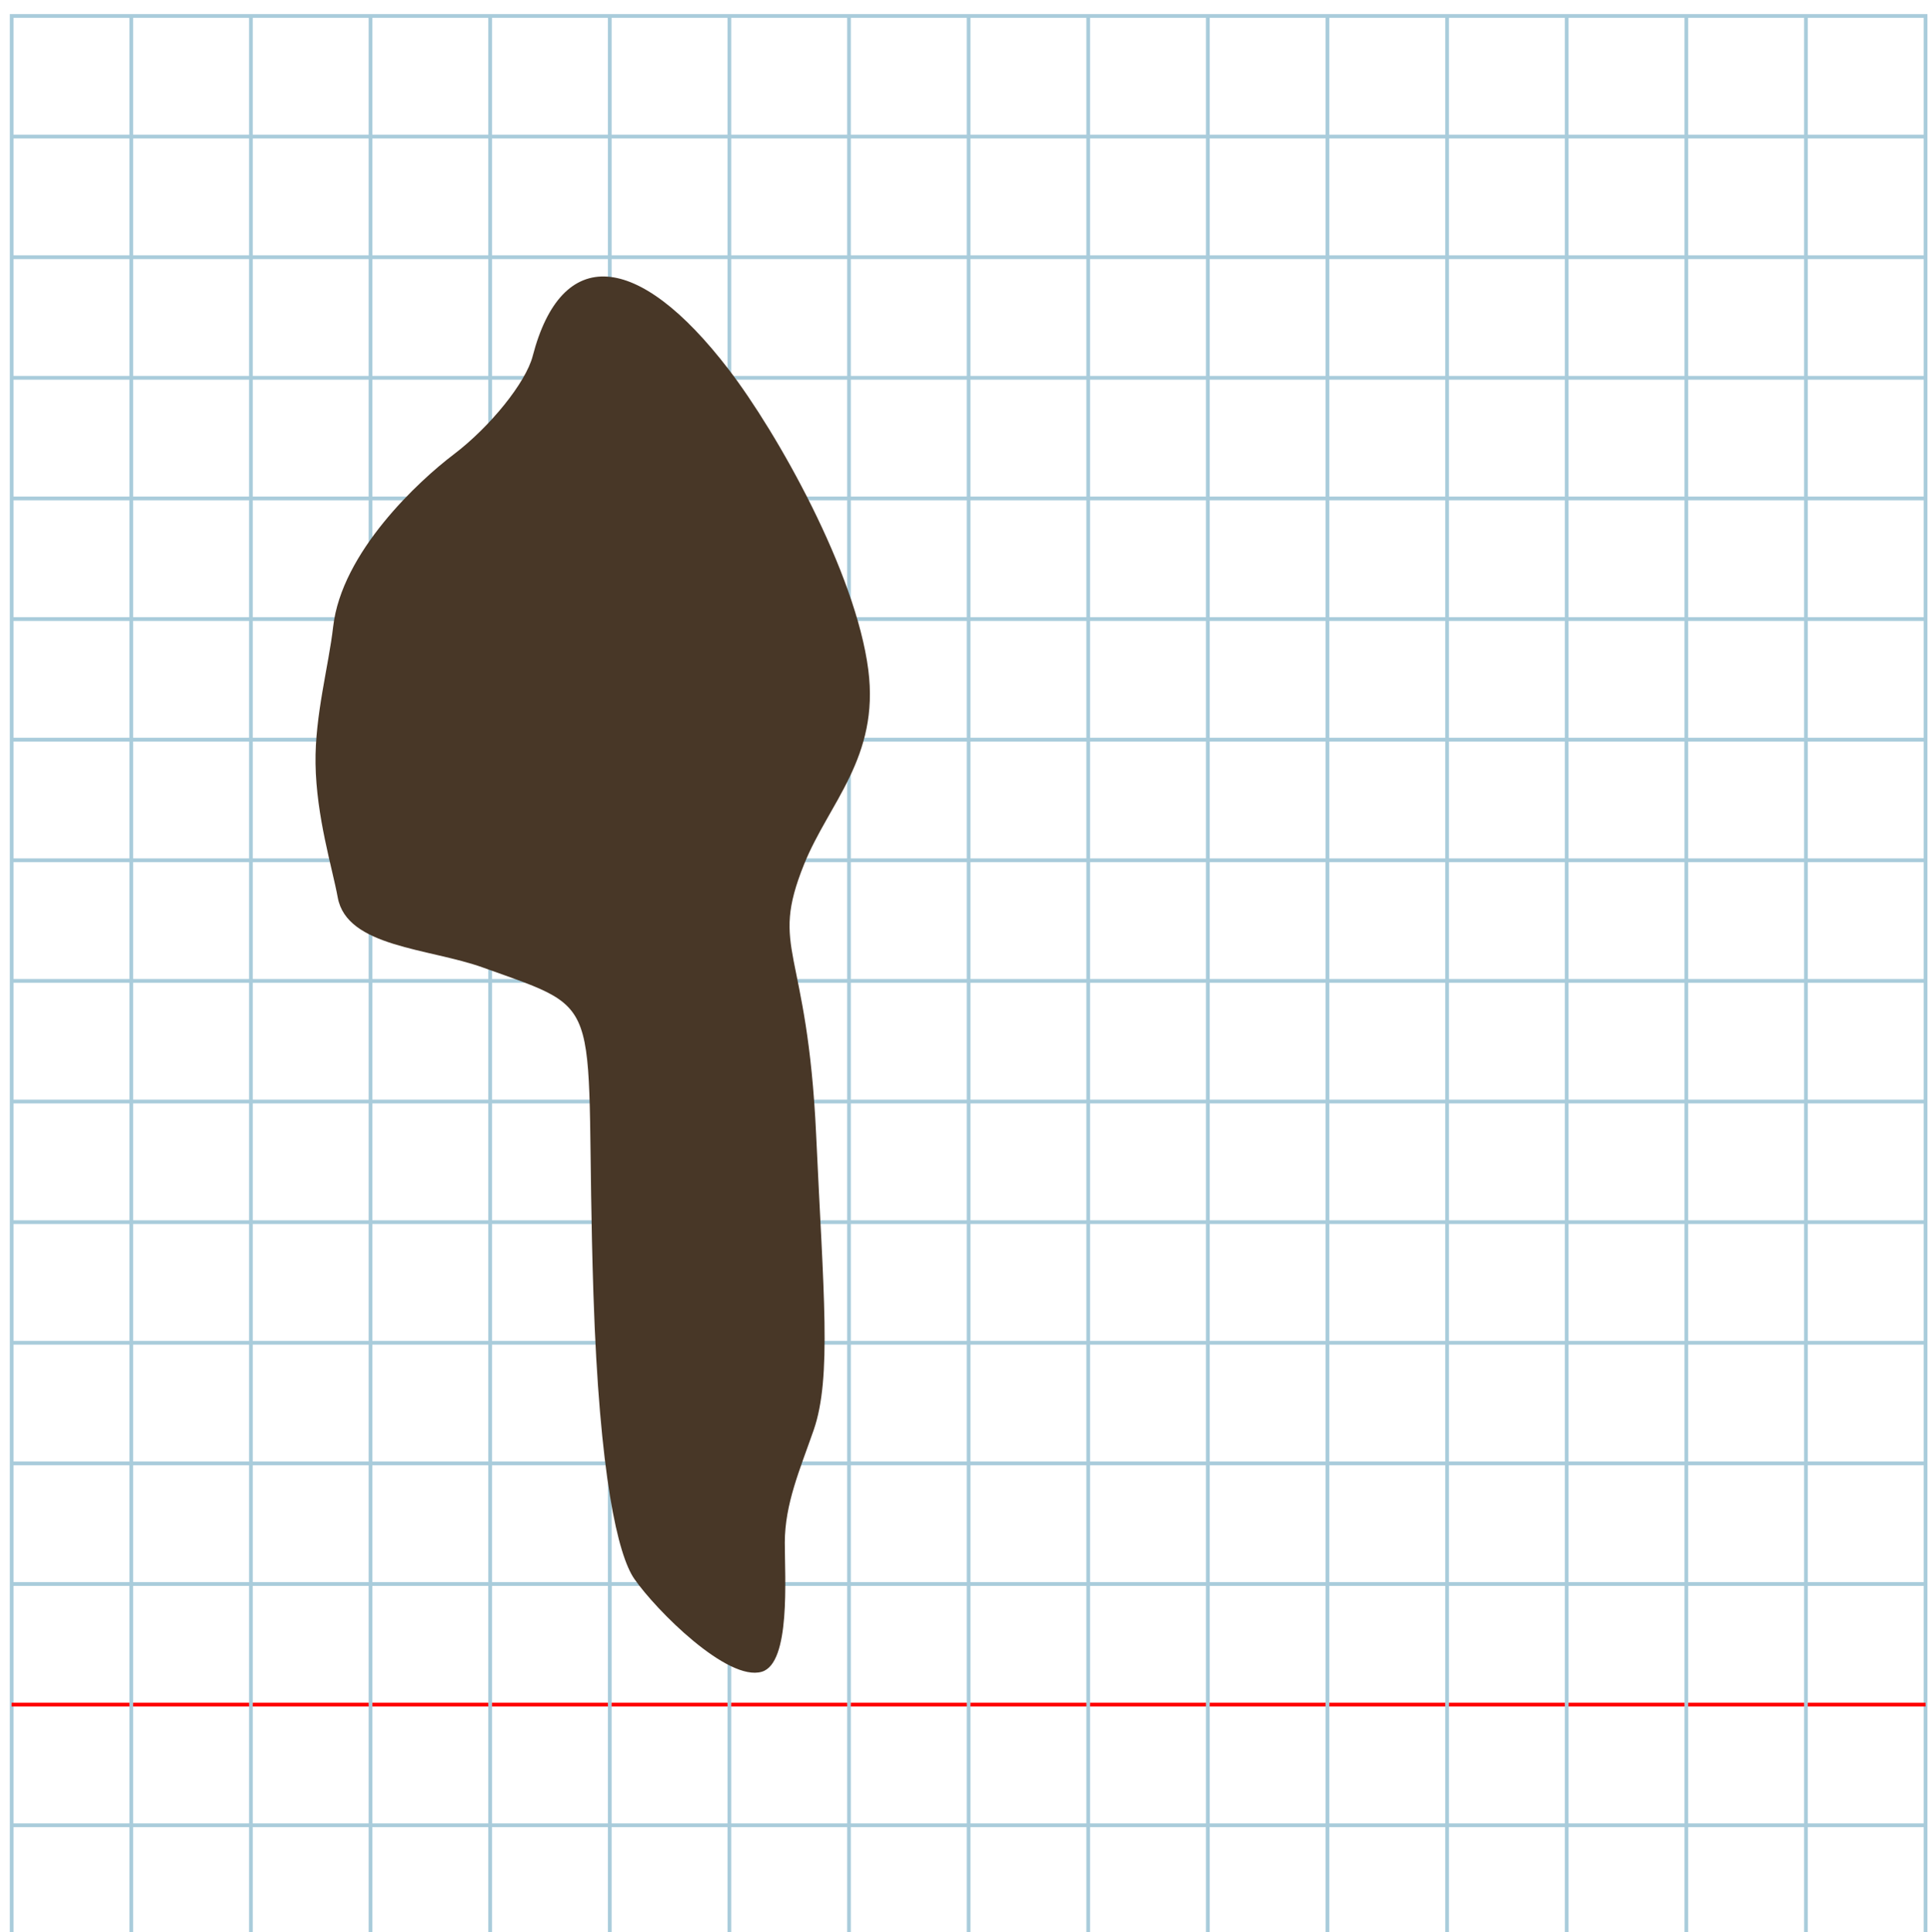
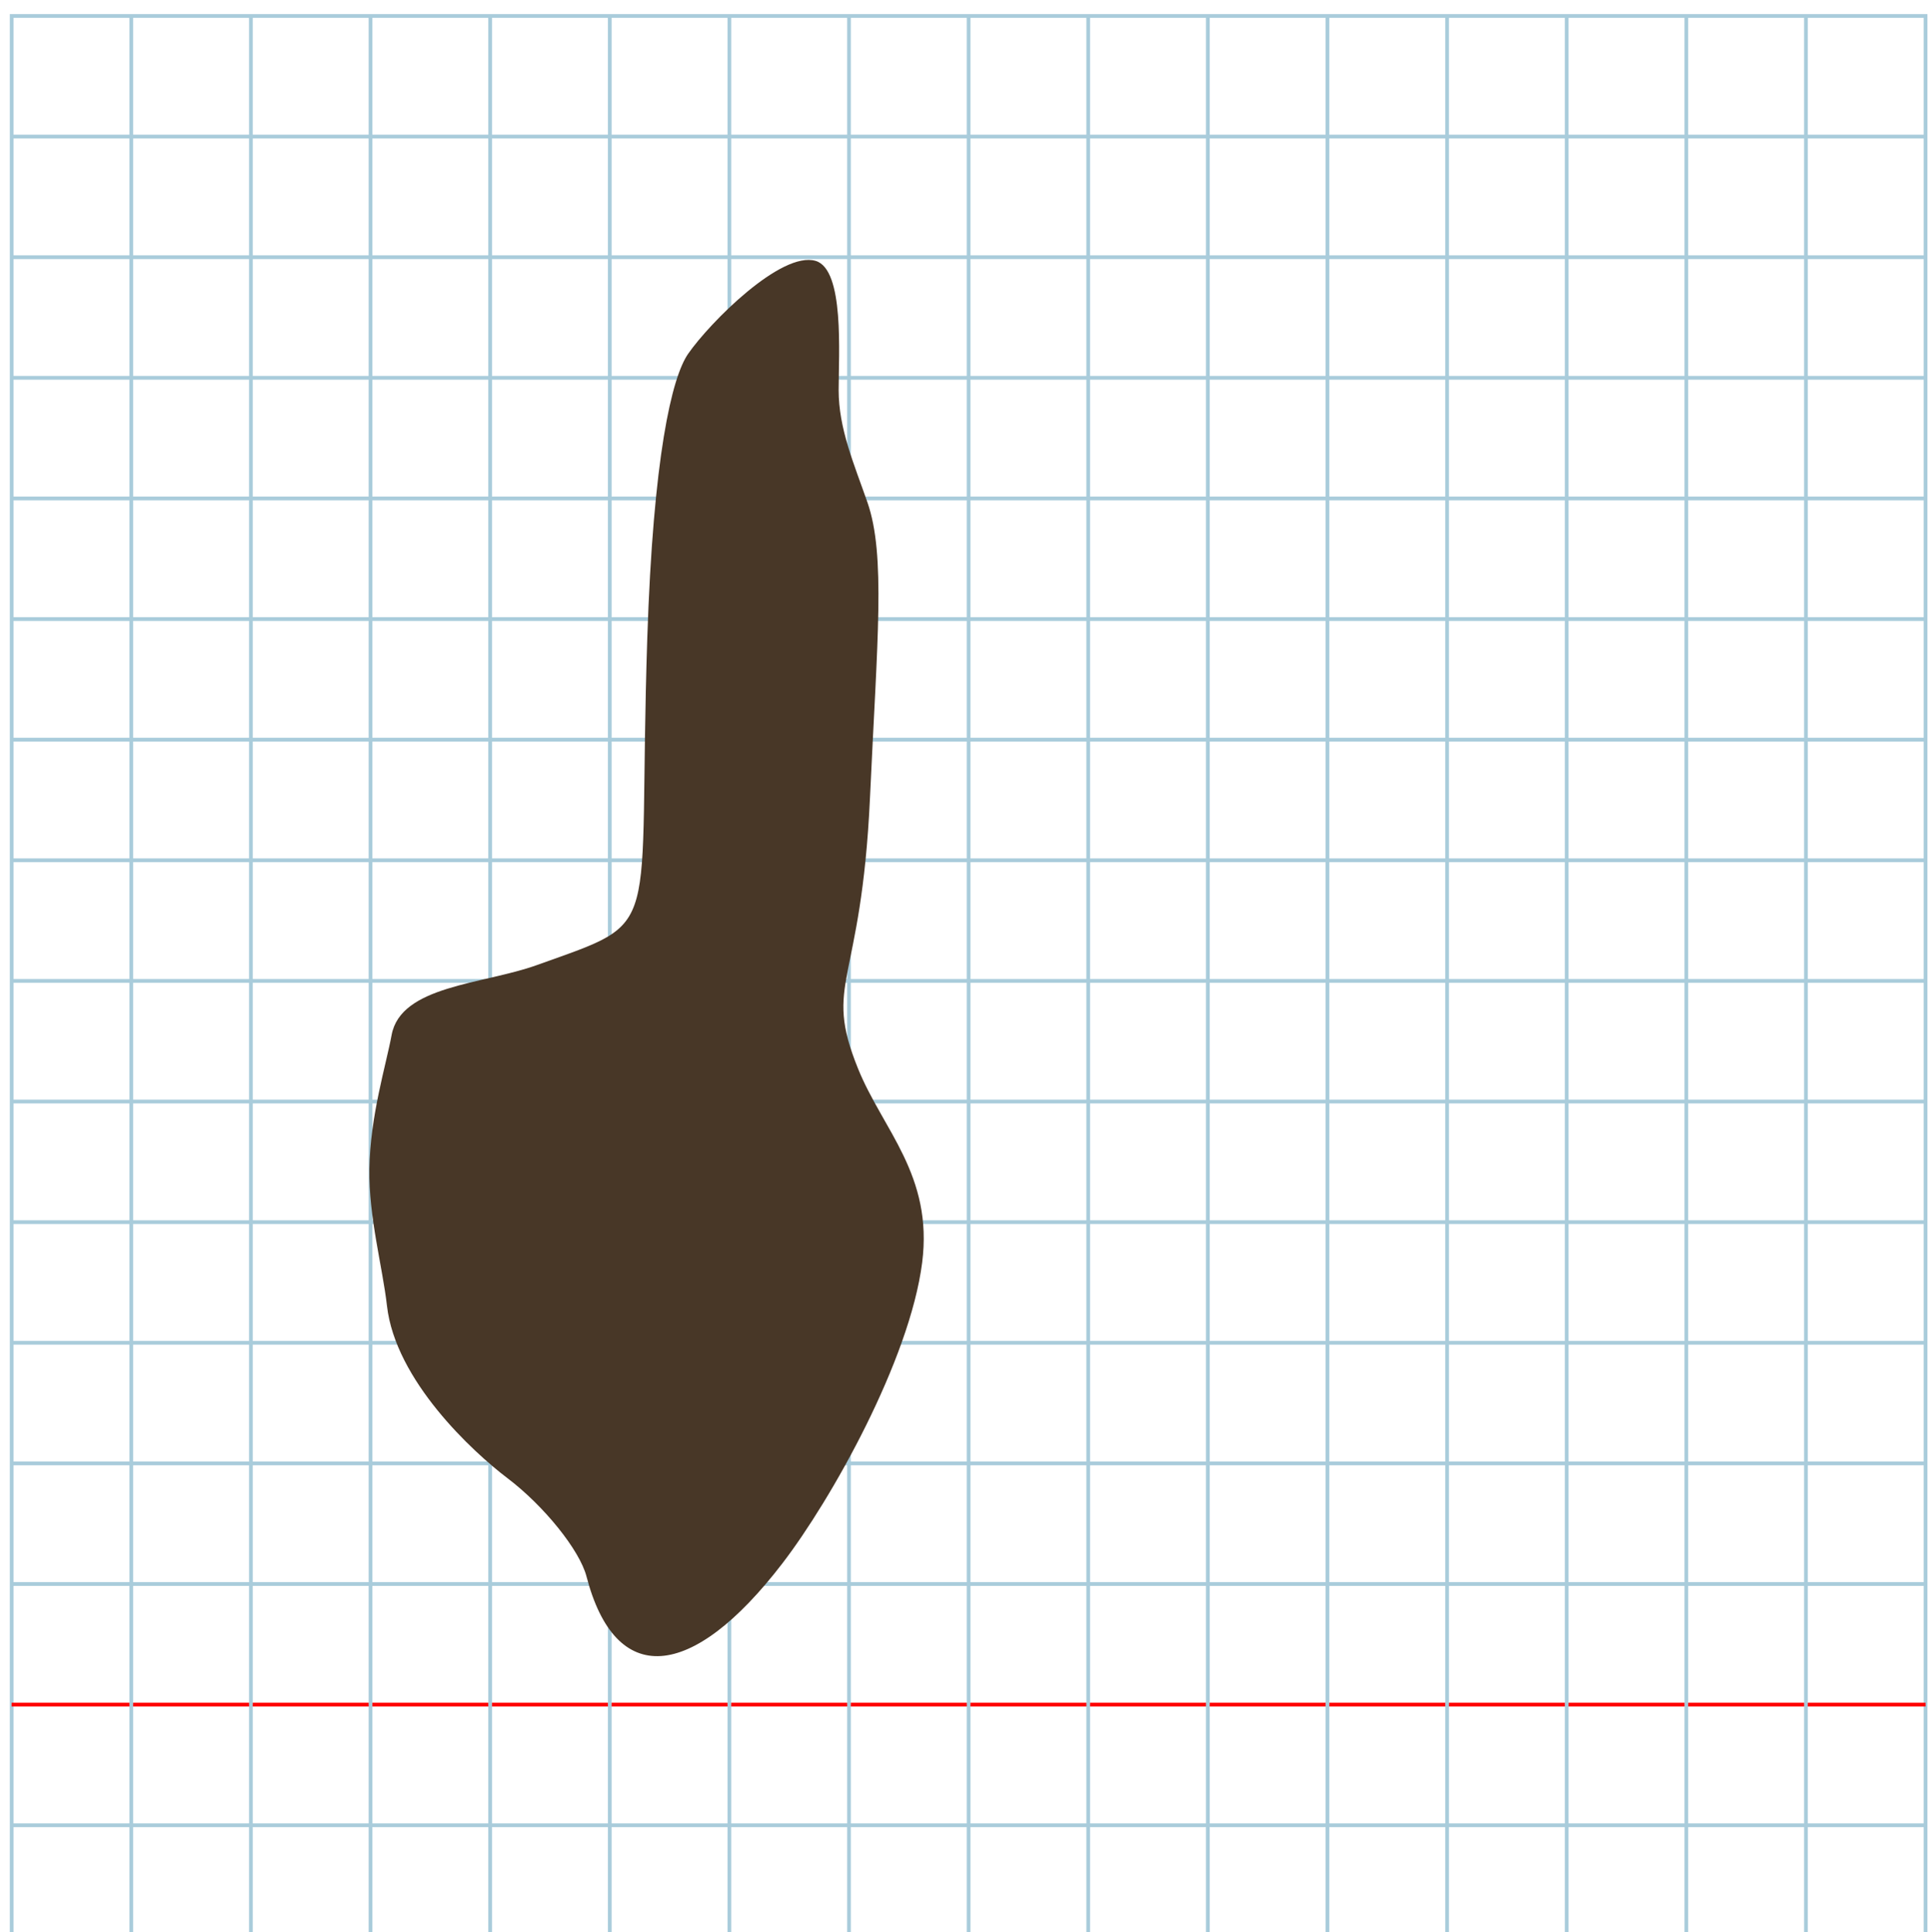
<svg xmlns="http://www.w3.org/2000/svg" version="1.1" id="Layer_1" x="0px" y="0px" width="1066.667" height="1066.667" viewBox="0 0 1000 1000" enable-background="new 0 0 512 512" xml:space="preserve">
  <defs id="defs70" />
  <g id="Grid" transform="matrix(1.93559,0,0,1.951787,6.040629,8.265193)">
    <rect x="0" stroke-miterlimit="10" width="512" height="512" id="rect4" y="0" style="fill:none;stroke:#a9ccdb;stroke-miterlimit:10" />
    <line stroke-miterlimit="10" x1="0" y1="32" x2="512" y2="32" id="line6" style="fill:none;stroke:#a9ccdb;stroke-miterlimit:10" />
    <line stroke-miterlimit="10" x1="0" y1="64" x2="512" y2="64" id="line8" style="fill:none;stroke:#a9ccdb;stroke-miterlimit:10" />
    <line stroke-miterlimit="10" x1="0" y1="96" x2="512" y2="96" id="line10" style="fill:none;stroke:#a9ccdb;stroke-miterlimit:10" />
    <line stroke-miterlimit="10" x1="0" y1="128" x2="512" y2="128" id="line12" style="fill:none;stroke:#a9ccdb;stroke-miterlimit:10" />
    <line stroke-miterlimit="10" x1="0" y1="160" x2="512" y2="160" id="line14" style="fill:none;stroke:#a9ccdb;stroke-miterlimit:10" />
    <line stroke-miterlimit="10" x1="0" y1="192" x2="512" y2="192" id="line16" style="fill:none;stroke:#a9ccdb;stroke-miterlimit:10" />
    <line stroke-miterlimit="10" x1="0" y1="224" x2="512" y2="224" id="line18" style="fill:none;stroke:#a9ccdb;stroke-miterlimit:10" />
    <line stroke-miterlimit="10" x1="0" y1="256" x2="512" y2="256" id="line20" style="fill:none;stroke:#a9ccdb;stroke-miterlimit:10" />
    <line stroke-miterlimit="10" x1="0" y1="288" x2="512" y2="288" id="line22" style="fill:none;stroke:#a9ccdb;stroke-miterlimit:10" />
    <line stroke-miterlimit="10" x1="0" y1="320" x2="512" y2="320" id="line24" style="fill:none;stroke:#a9ccdb;stroke-miterlimit:10" />
    <line stroke-miterlimit="10" x1="0" y1="352" x2="512" y2="352" id="line26" style="fill:none;stroke:#a9ccdb;stroke-miterlimit:10" />
    <line stroke-miterlimit="10" x1="0" y1="384" x2="512" y2="384" id="line28" style="fill:none;stroke:#a9ccdb;stroke-miterlimit:10" />
    <line stroke-miterlimit="10" x1="0" y1="416" x2="512" y2="416" id="line30" style="fill:none;stroke:#a9ccdb;stroke-miterlimit:10" />
    <line stroke-miterlimit="10" x1="0" y1="448" x2="512" y2="448" id="line32" style="fill:none;stroke:#ff0000;stroke-miterlimit:10" />
    <line stroke-miterlimit="10" x1="0" y1="480" x2="512" y2="480" id="line34" style="fill:none;stroke:#a9ccdb;stroke-miterlimit:10" />
    <line stroke-miterlimit="10" x1="32" y1="0" x2="32" y2="512" id="line36" style="fill:none;stroke:#a9ccdb;stroke-miterlimit:10" />
    <line stroke-miterlimit="10" x1="64" y1="0" x2="64" y2="512" id="line38" style="fill:none;stroke:#a9ccdb;stroke-miterlimit:10" />
    <line stroke-miterlimit="10" x1="96" y1="0" x2="96" y2="512" id="line40" style="fill:none;stroke:#a9ccdb;stroke-miterlimit:10" />
    <line stroke-miterlimit="10" x1="128" y1="0" x2="128" y2="512" id="line42" style="fill:none;stroke:#a9ccdb;stroke-miterlimit:10" />
    <line stroke-miterlimit="10" x1="160" y1="0" x2="160" y2="512" id="line44" style="fill:none;stroke:#a9ccdb;stroke-miterlimit:10" />
    <line stroke-miterlimit="10" x1="192" y1="0" x2="192" y2="512" id="line46" style="fill:none;stroke:#a9ccdb;stroke-miterlimit:10" />
    <line stroke-miterlimit="10" x1="224" y1="0" x2="224" y2="512" id="line48" style="fill:none;stroke:#a9ccdb;stroke-miterlimit:10" />
    <line stroke-miterlimit="10" x1="256" y1="0" x2="256" y2="512" id="line50" style="fill:none;stroke:#a9ccdb;stroke-miterlimit:10" />
    <line stroke-miterlimit="10" x1="288" y1="0" x2="288" y2="512" id="line52" style="fill:none;stroke:#a9ccdb;stroke-miterlimit:10" />
    <line stroke-miterlimit="10" x1="320" y1="0" x2="320" y2="512" id="line54" style="fill:none;stroke:#a9ccdb;stroke-miterlimit:10" />
    <line stroke-miterlimit="10" x1="352" y1="0" x2="352" y2="512" id="line56" style="fill:none;stroke:#a9ccdb;stroke-miterlimit:10" />
    <line stroke-miterlimit="10" x1="384" y1="0" x2="384" y2="512" id="line58" style="fill:none;stroke:#a9ccdb;stroke-miterlimit:10" />
    <line stroke-miterlimit="10" x1="416" y1="0" x2="416" y2="512" id="line60" style="fill:none;stroke:#a9ccdb;stroke-miterlimit:10" />
    <line stroke-miterlimit="10" x1="448" y1="0" x2="448" y2="512" id="line62" style="fill:none;stroke:#a9ccdb;stroke-miterlimit:10" />
    <line stroke-miterlimit="10" x1="480" y1="0" x2="480" y2="512" id="line64" style="fill:none;stroke:#a9ccdb;stroke-miterlimit:10" />
  </g>
-   <g id="g64" transform="translate(-332.373,27.87645)">
-     <path style="fill:#483727;stroke-width:9.873" d="M 660.815,789.66 C 652.368,777.476 642.732,736.61 639.655,642.22 634.544,485.473 649.13,497.105 582.508,473.139 554.527,463.074 511.97,462.612 507.257,436.845 c -2.807,-15.346 -11.091,-41.679 -11.506,-69.368 -0.372,-24.805 6.841,-50.698 9.117,-70.753 4.39,-38.686 44.367,-75.607 62.358,-89.244 18.989,-14.393 37.42,-37.305 40.959,-50.916 14.916,-57.373 54.199,-54.763 101.413,6.737 25.333,32.998 65.924,105.249 72.39,155.732 5.804,45.311 -20.469,68.918 -33.241,100.594 -18.207,45.158 1.719,41.805 6.243,140.393 3.737,81.429 8.182,125.377 -1.319,152.678 -7.028,20.196 -14.923,38.155 -14.923,58.254 0,18.442 3.069,62.35 -11.88,66.809 -17.765,5.299 -54.788,-31.852 -66.054,-48.101 z" id="path68" />
-   </g>
+   <path style="fill:#483727;stroke-width:9.873" d="m 356.318,183.2 c -8.447,12.184 -18.083,53.05 -21.16,147.44 -5.111,156.746 9.475,145.115 -57.146,169.08 -27.981,10.066 -70.538,10.527 -75.251,36.294 -2.807,15.346 -11.091,41.679 -11.506,69.368 -0.372,24.805 6.841,50.698 9.117,70.753 4.39,38.686 44.367,75.607 62.358,89.244 18.989,14.393 37.42,37.305 40.959,50.916 14.916,57.373 54.199,54.763 101.413,-6.737 25.333,-32.998 65.924,-105.249 72.39,-155.732 5.804,-45.311 -20.469,-68.918 -33.241,-100.594 -18.207,-45.158 1.719,-41.805 6.243,-140.393 3.737,-81.429 8.182,-125.377 -1.319,-152.678 -7.028,-20.196 -14.923,-38.155 -14.923,-58.254 0,-18.442 3.069,-62.35 -11.88,-66.809 -17.765,-5.299 -54.788,31.852 -66.054,48.101 z" id="path68" />
</svg>
